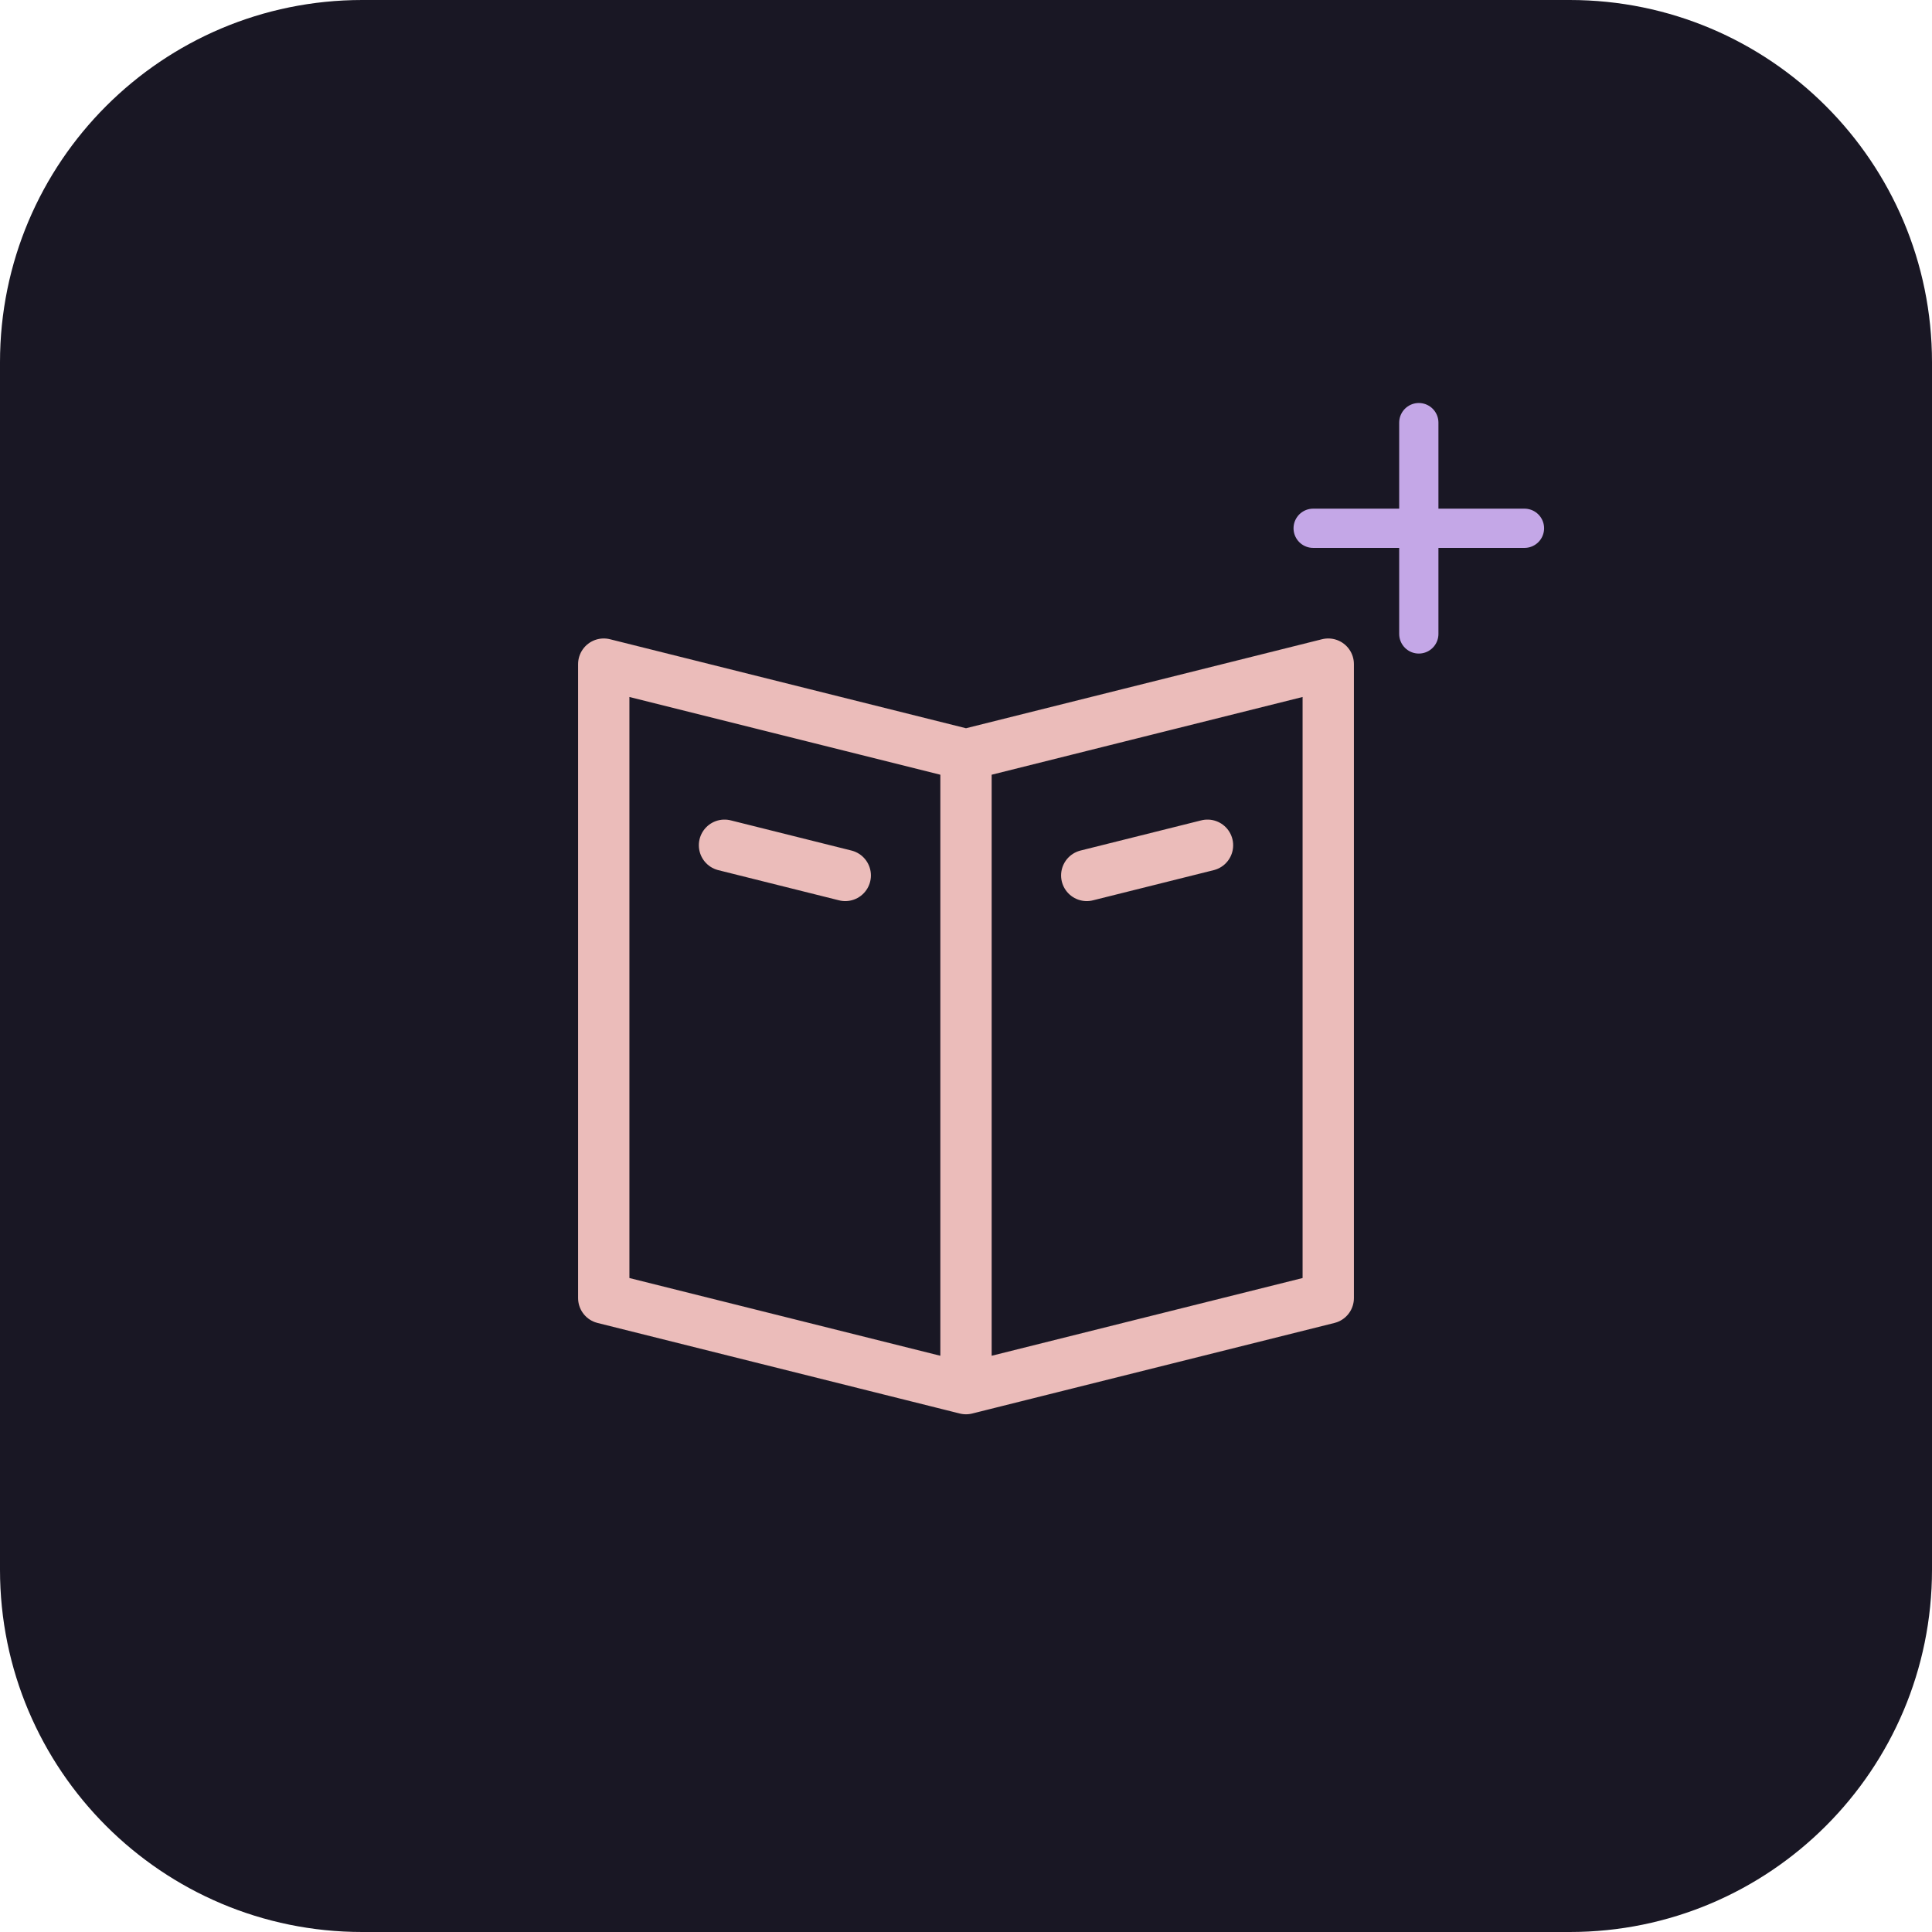
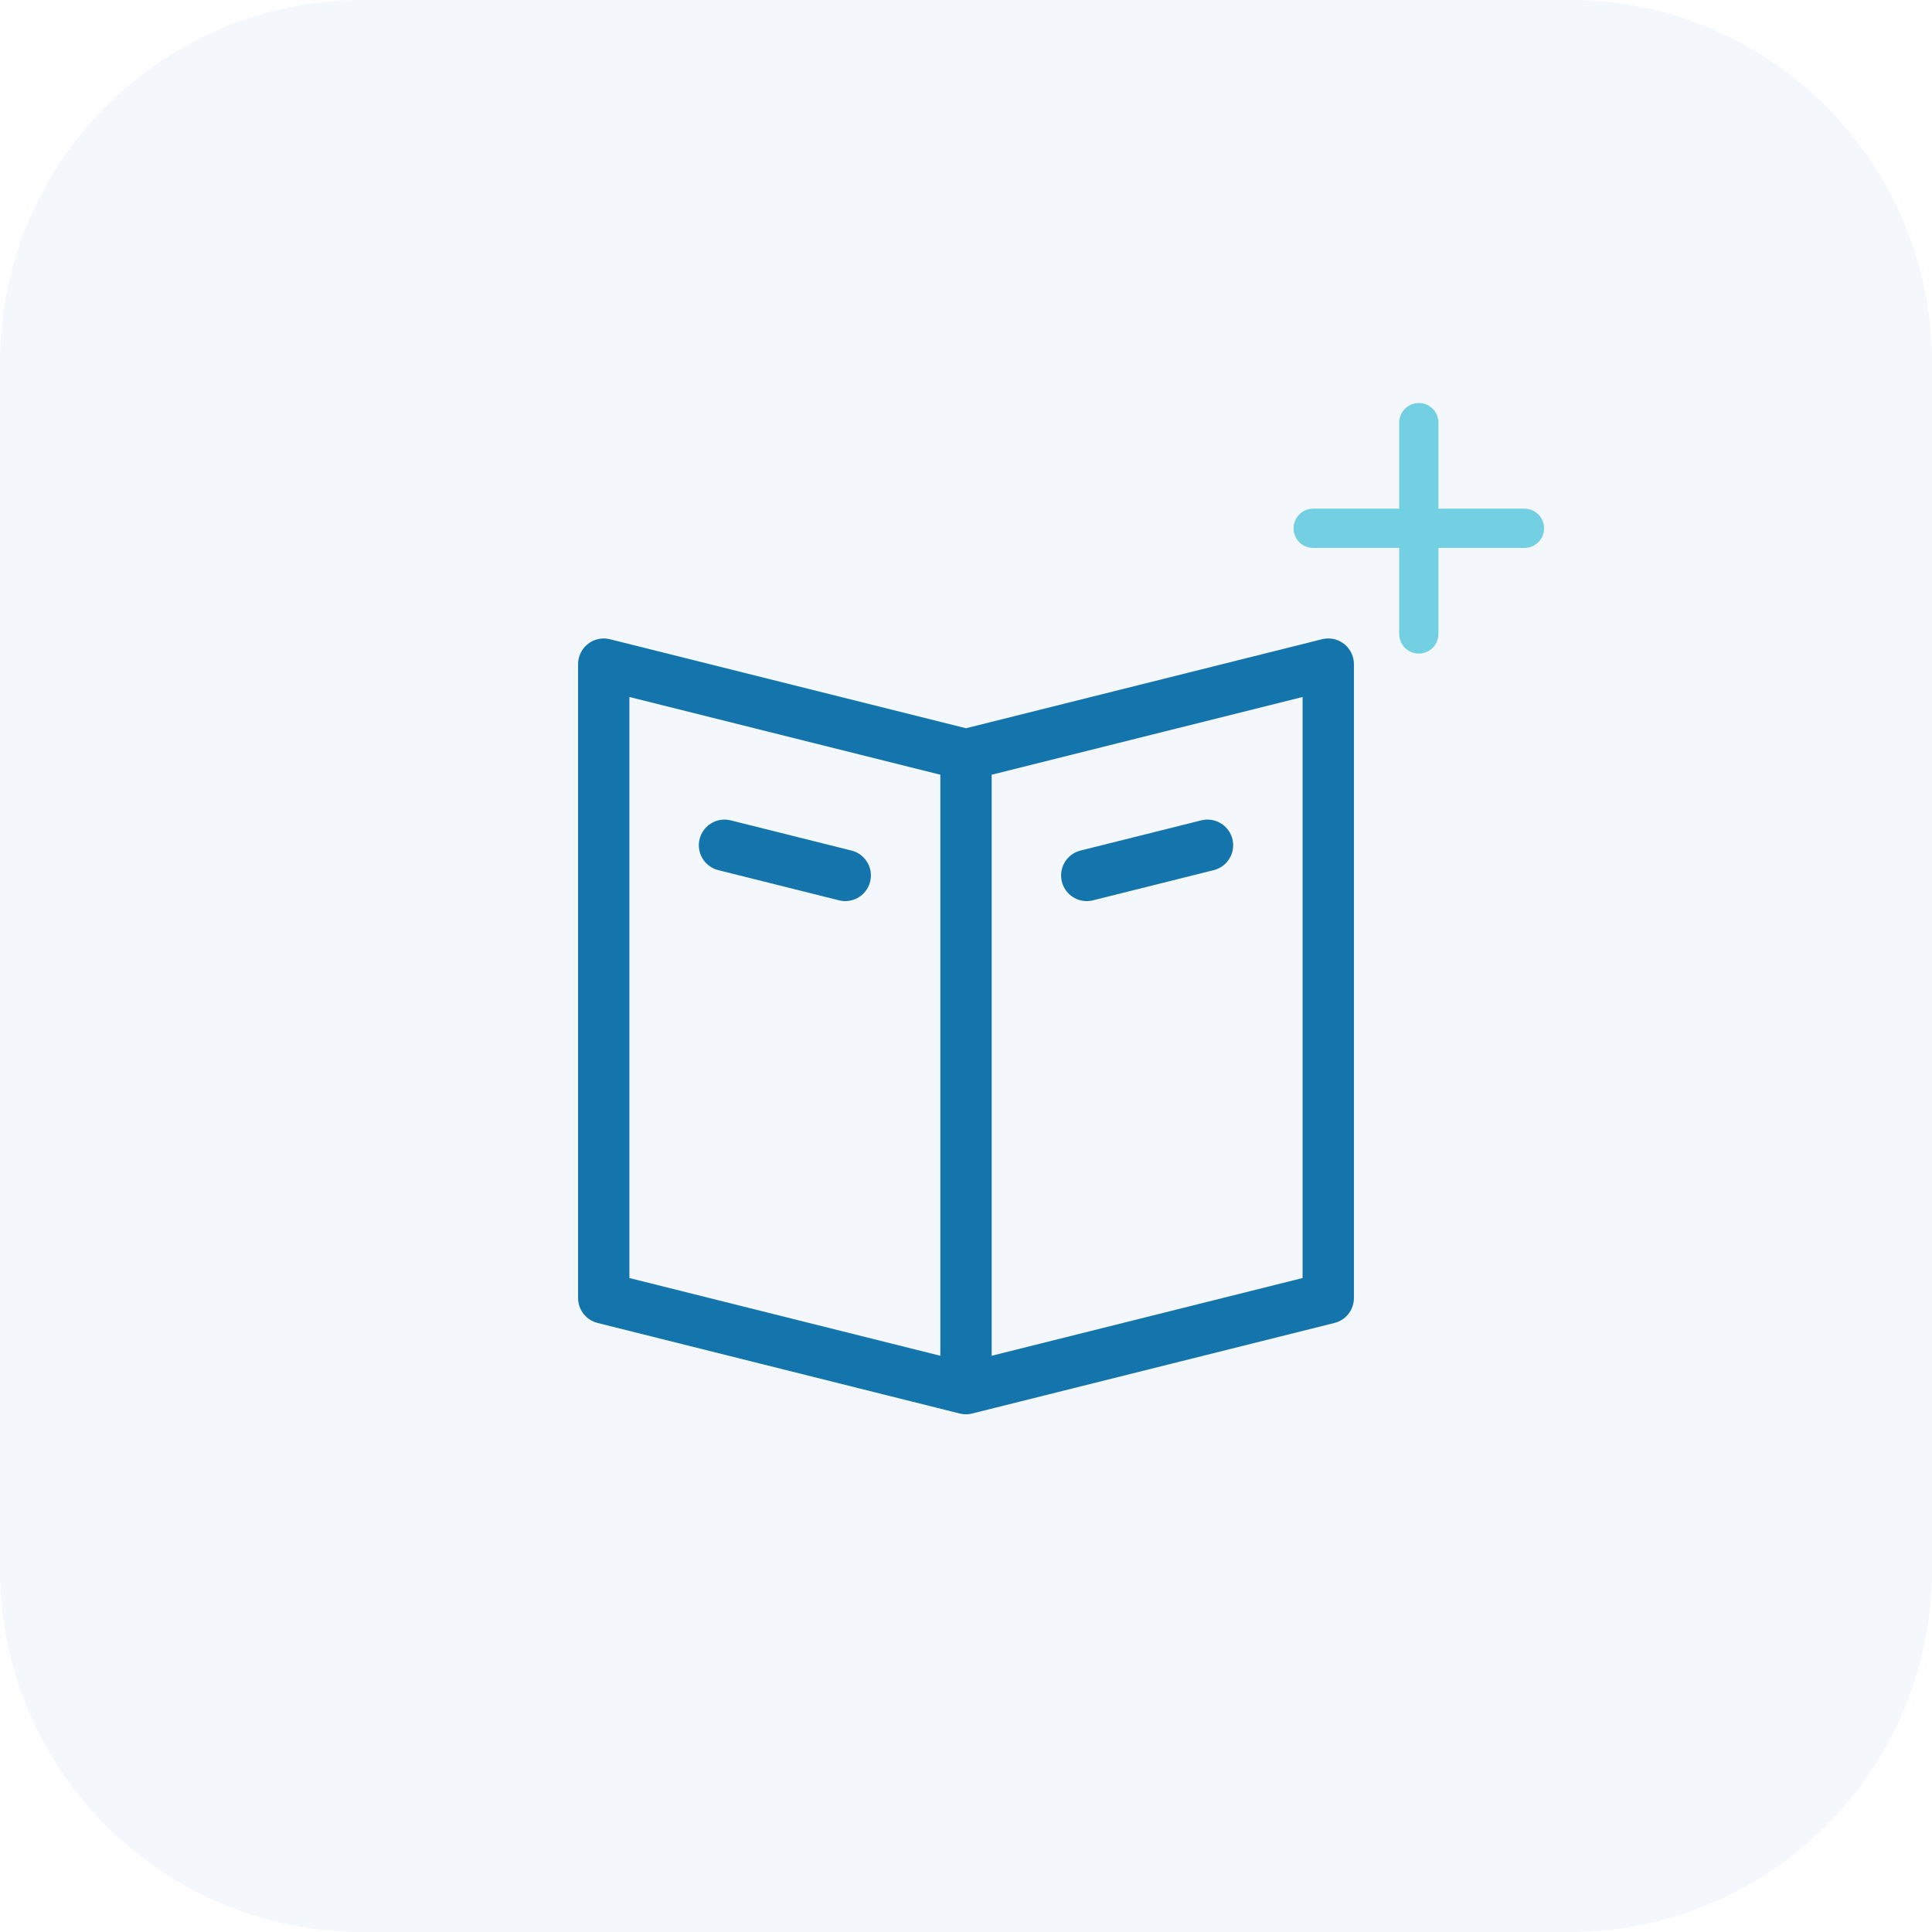
<svg xmlns="http://www.w3.org/2000/svg" viewBox="0 0 64 64">
-   <rect width="64" height="64" rx="12" fill="#191724" />
-   <g fill="none" stroke="#ebbcba" stroke-width="1.7" stroke-linejoin="round" stroke-linecap="round">
+   <rect width="64" height="64" rx="12" fill="#f4f8fc" />
+   <g fill="none" stroke="#1475ad" stroke-width="1.7" stroke-linejoin="round" stroke-linecap="round">
    <path d="m20 22 12 3 12-3v21l-12 3-12-3Zm12 3v21M24 28l4 1m8 0 4-1" />
  </g>
-   <path d="M47 14v7m-3.5-3.5h7" stroke="#c4a7e7" stroke-width="1.3" stroke-linecap="round" />
+   <path d="M47 14v7m-3.5-3.5h7" stroke="#72d0e2" stroke-width="1.3" stroke-linecap="round" />
</svg>
